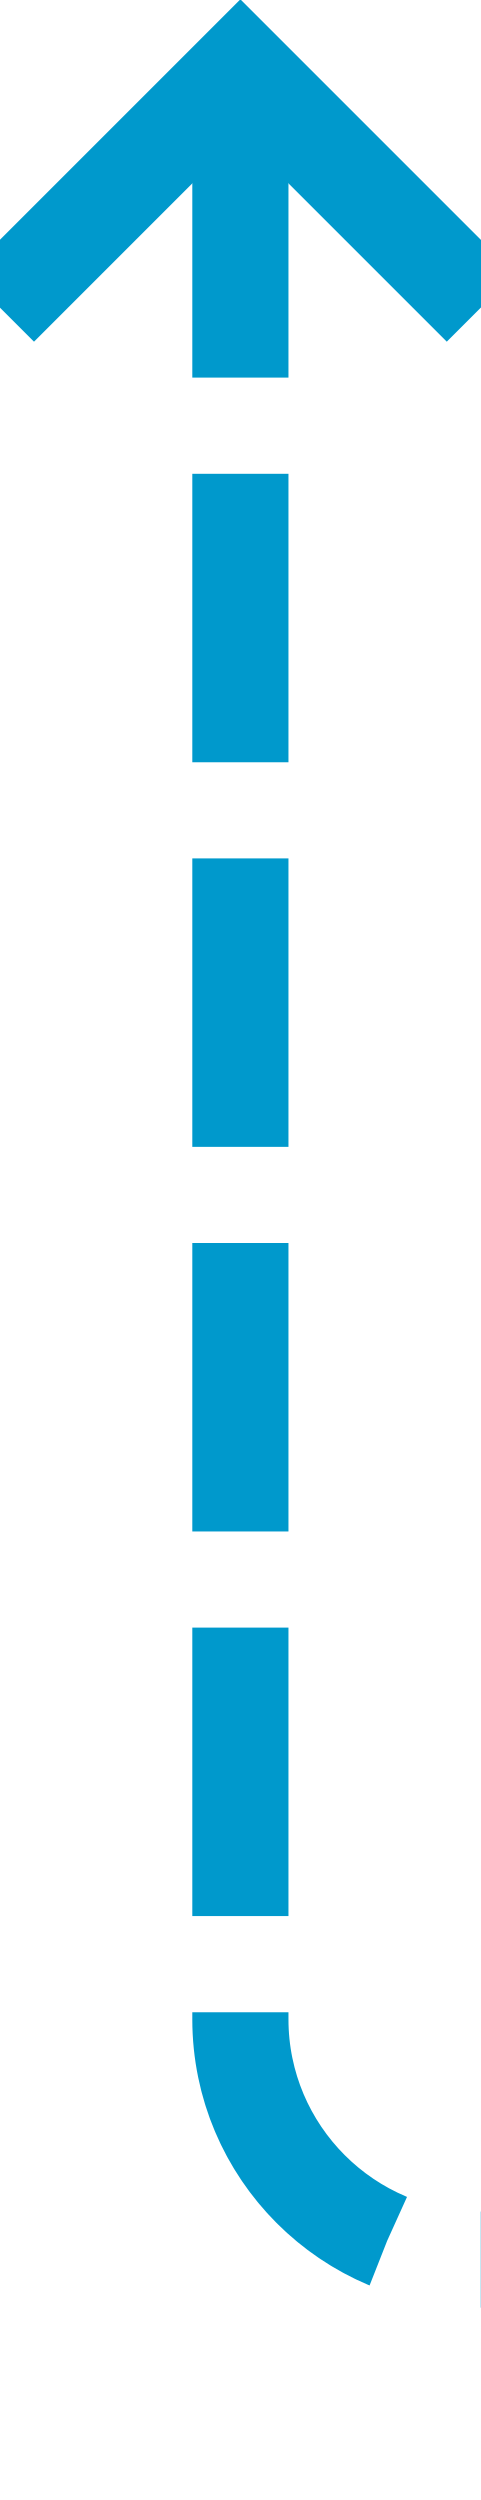
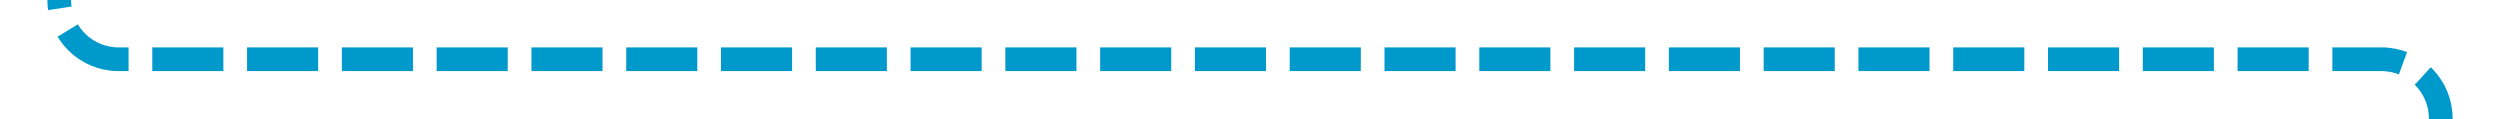
- <svg xmlns="http://www.w3.org/2000/svg" version="1.1" width="10px" height="52px" preserveAspectRatio="xMidYMin meet" viewBox="313 1284  8 52">
-   <path d="M 520 1331  L 322 1331  A 5 5 0 0 1 317 1326 L 317 1286  " stroke-width="2" stroke-dasharray="6,2" stroke="#0099cc" fill="none" />
-   <path d="M 312.707 1291.107  L 317 1286.814  L 321.293 1291.107  L 322.707 1289.693  L 317.707 1284.693  L 317 1283.986  L 316.293 1284.693  L 311.293 1289.693  L 312.707 1291.107  Z " fill-rule="nonzero" fill="#0099cc" stroke="none" />
+ <svg xmlns="http://www.w3.org/2000/svg" version="1.1" width="211px" height="10px" preserveAspectRatio="xMinYMid meet" viewBox="290 216  211 8">
+   <path d="M 496 259  L 496 225  A 5 5 0 0 0 491 220 L 300 220  A 5 5 0 0 1 295 215 L 295 209  " stroke-width="2" stroke-dasharray="6,2" stroke="#0099cc" fill="none" />
+   <path d="M 290.707 214.107  L 295 209.814  L 299.293 214.107  L 300.707 212.693  L 295.707 207.693  L 295 206.986  L 294.293 207.693  L 289.293 212.693  L 290.707 214.107  Z " fill-rule="nonzero" fill="#0099cc" stroke="none" />
</svg>
